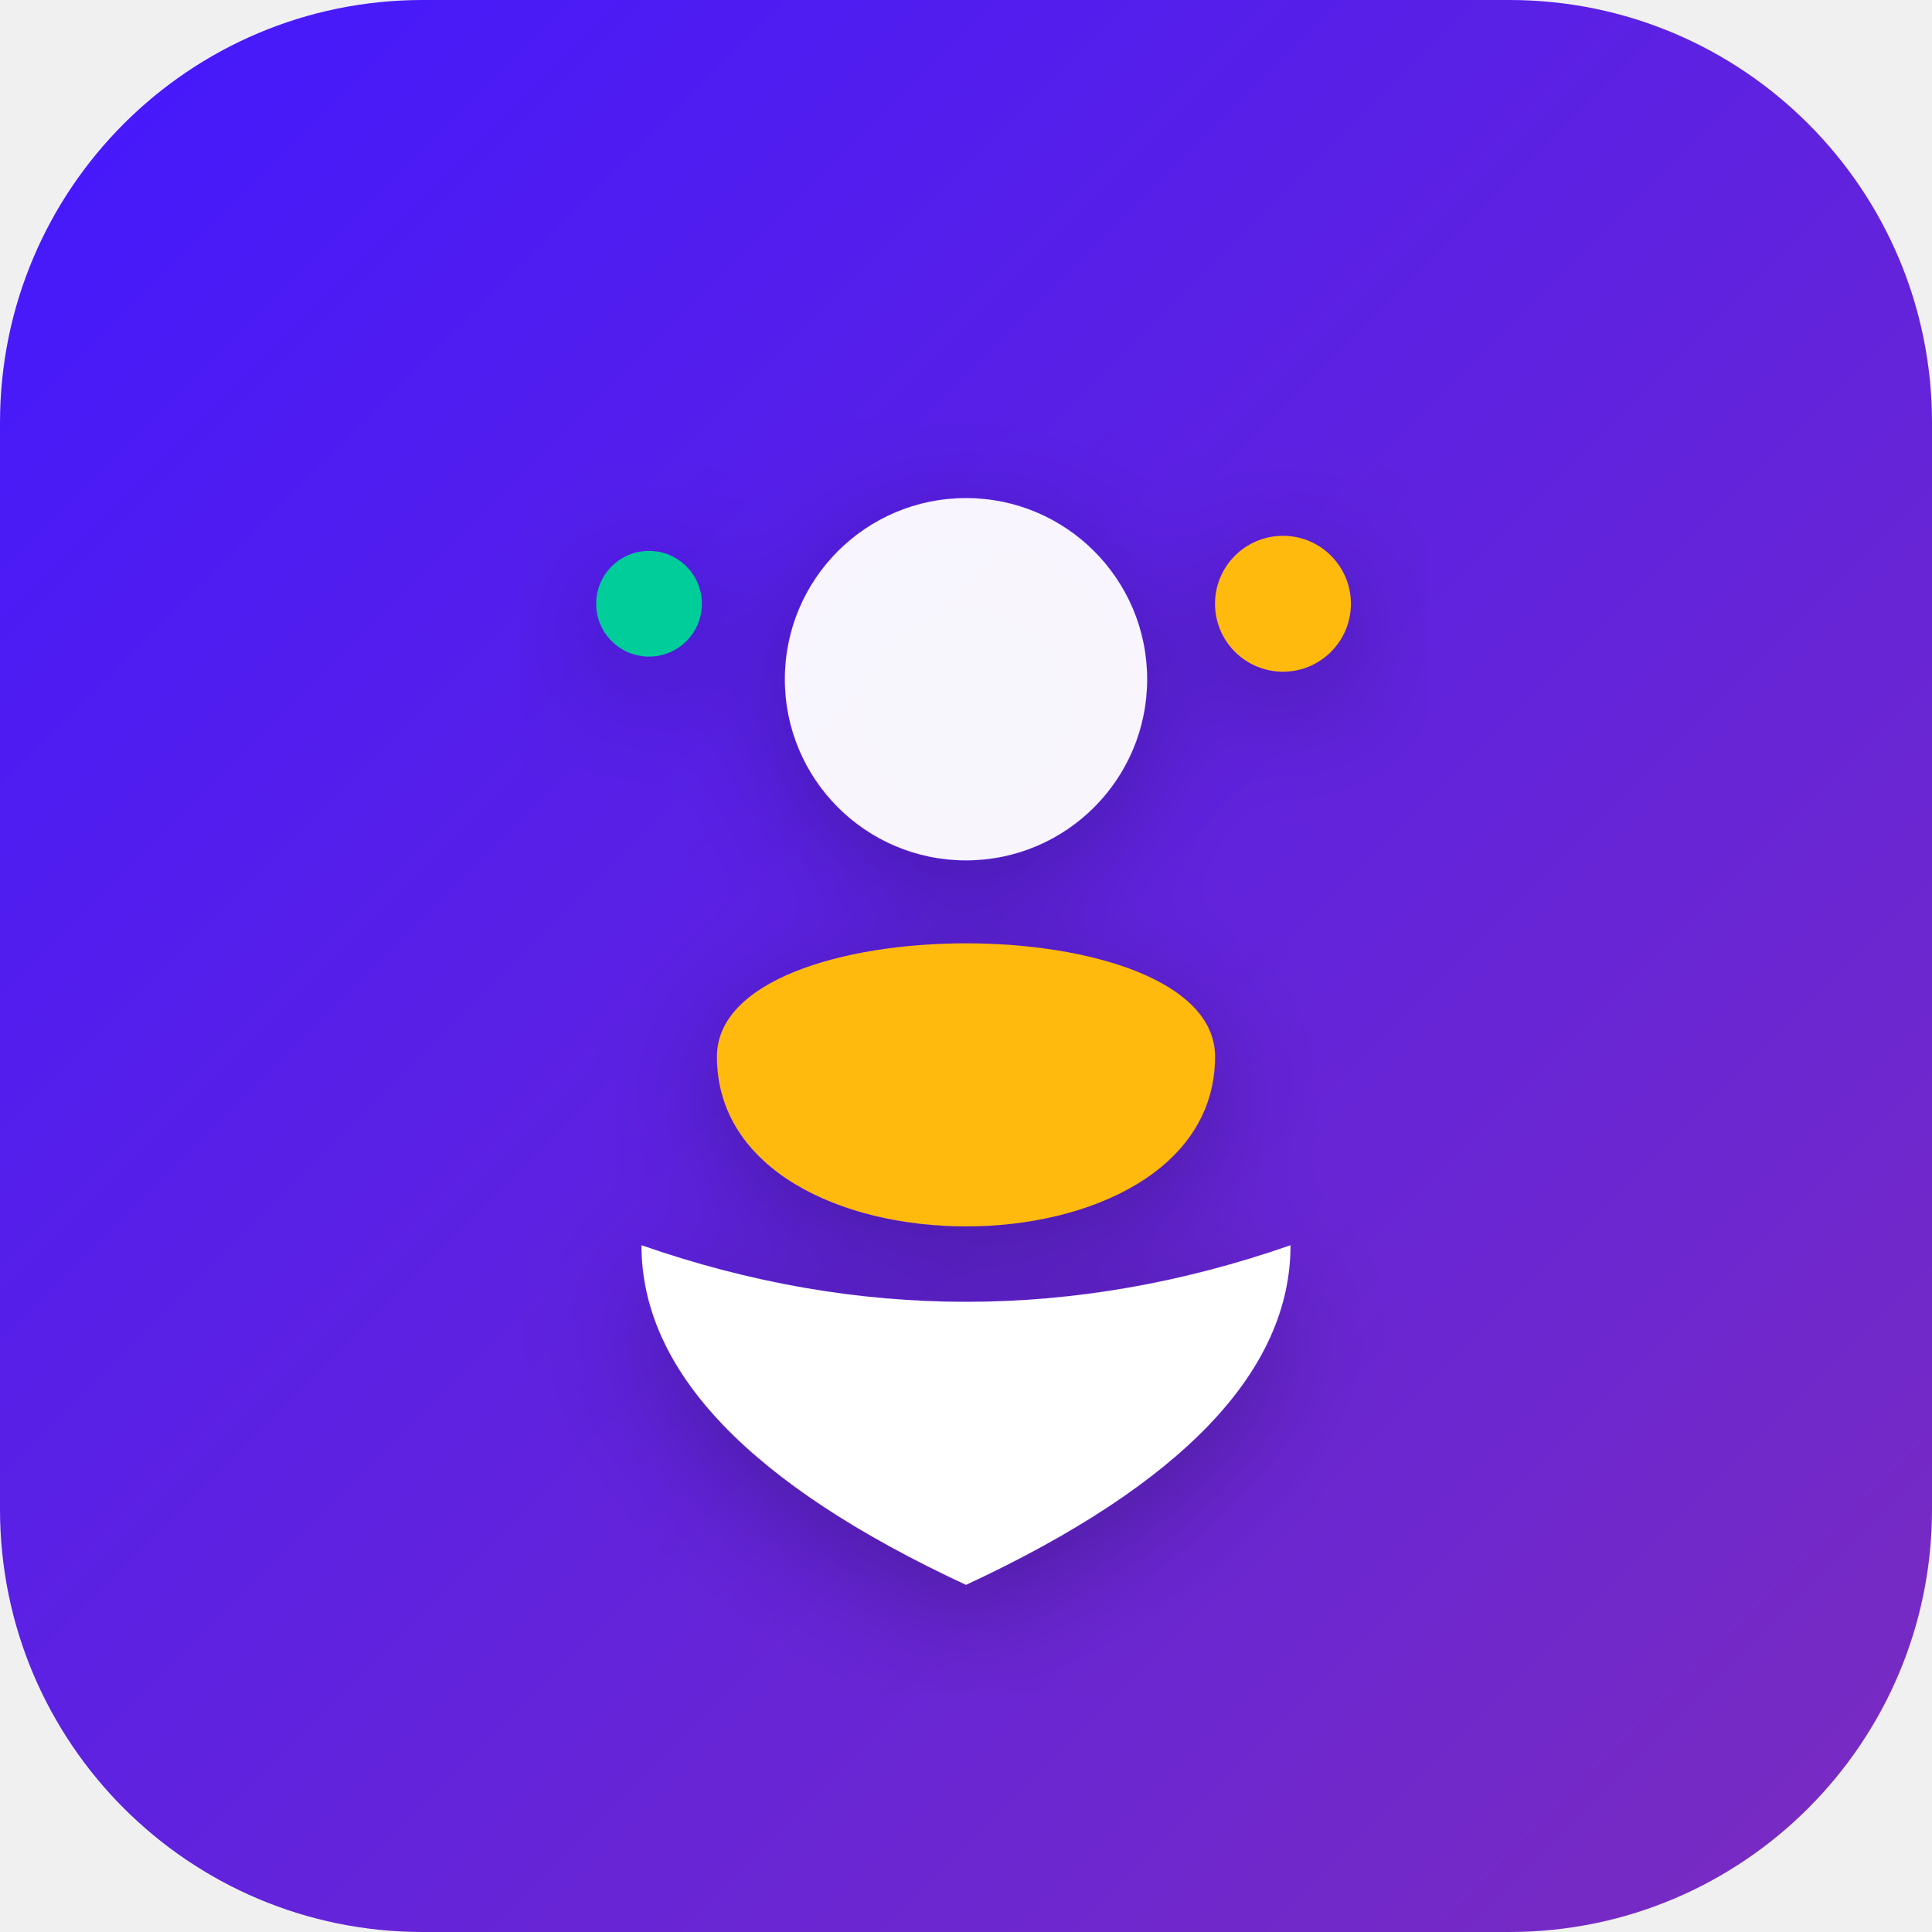
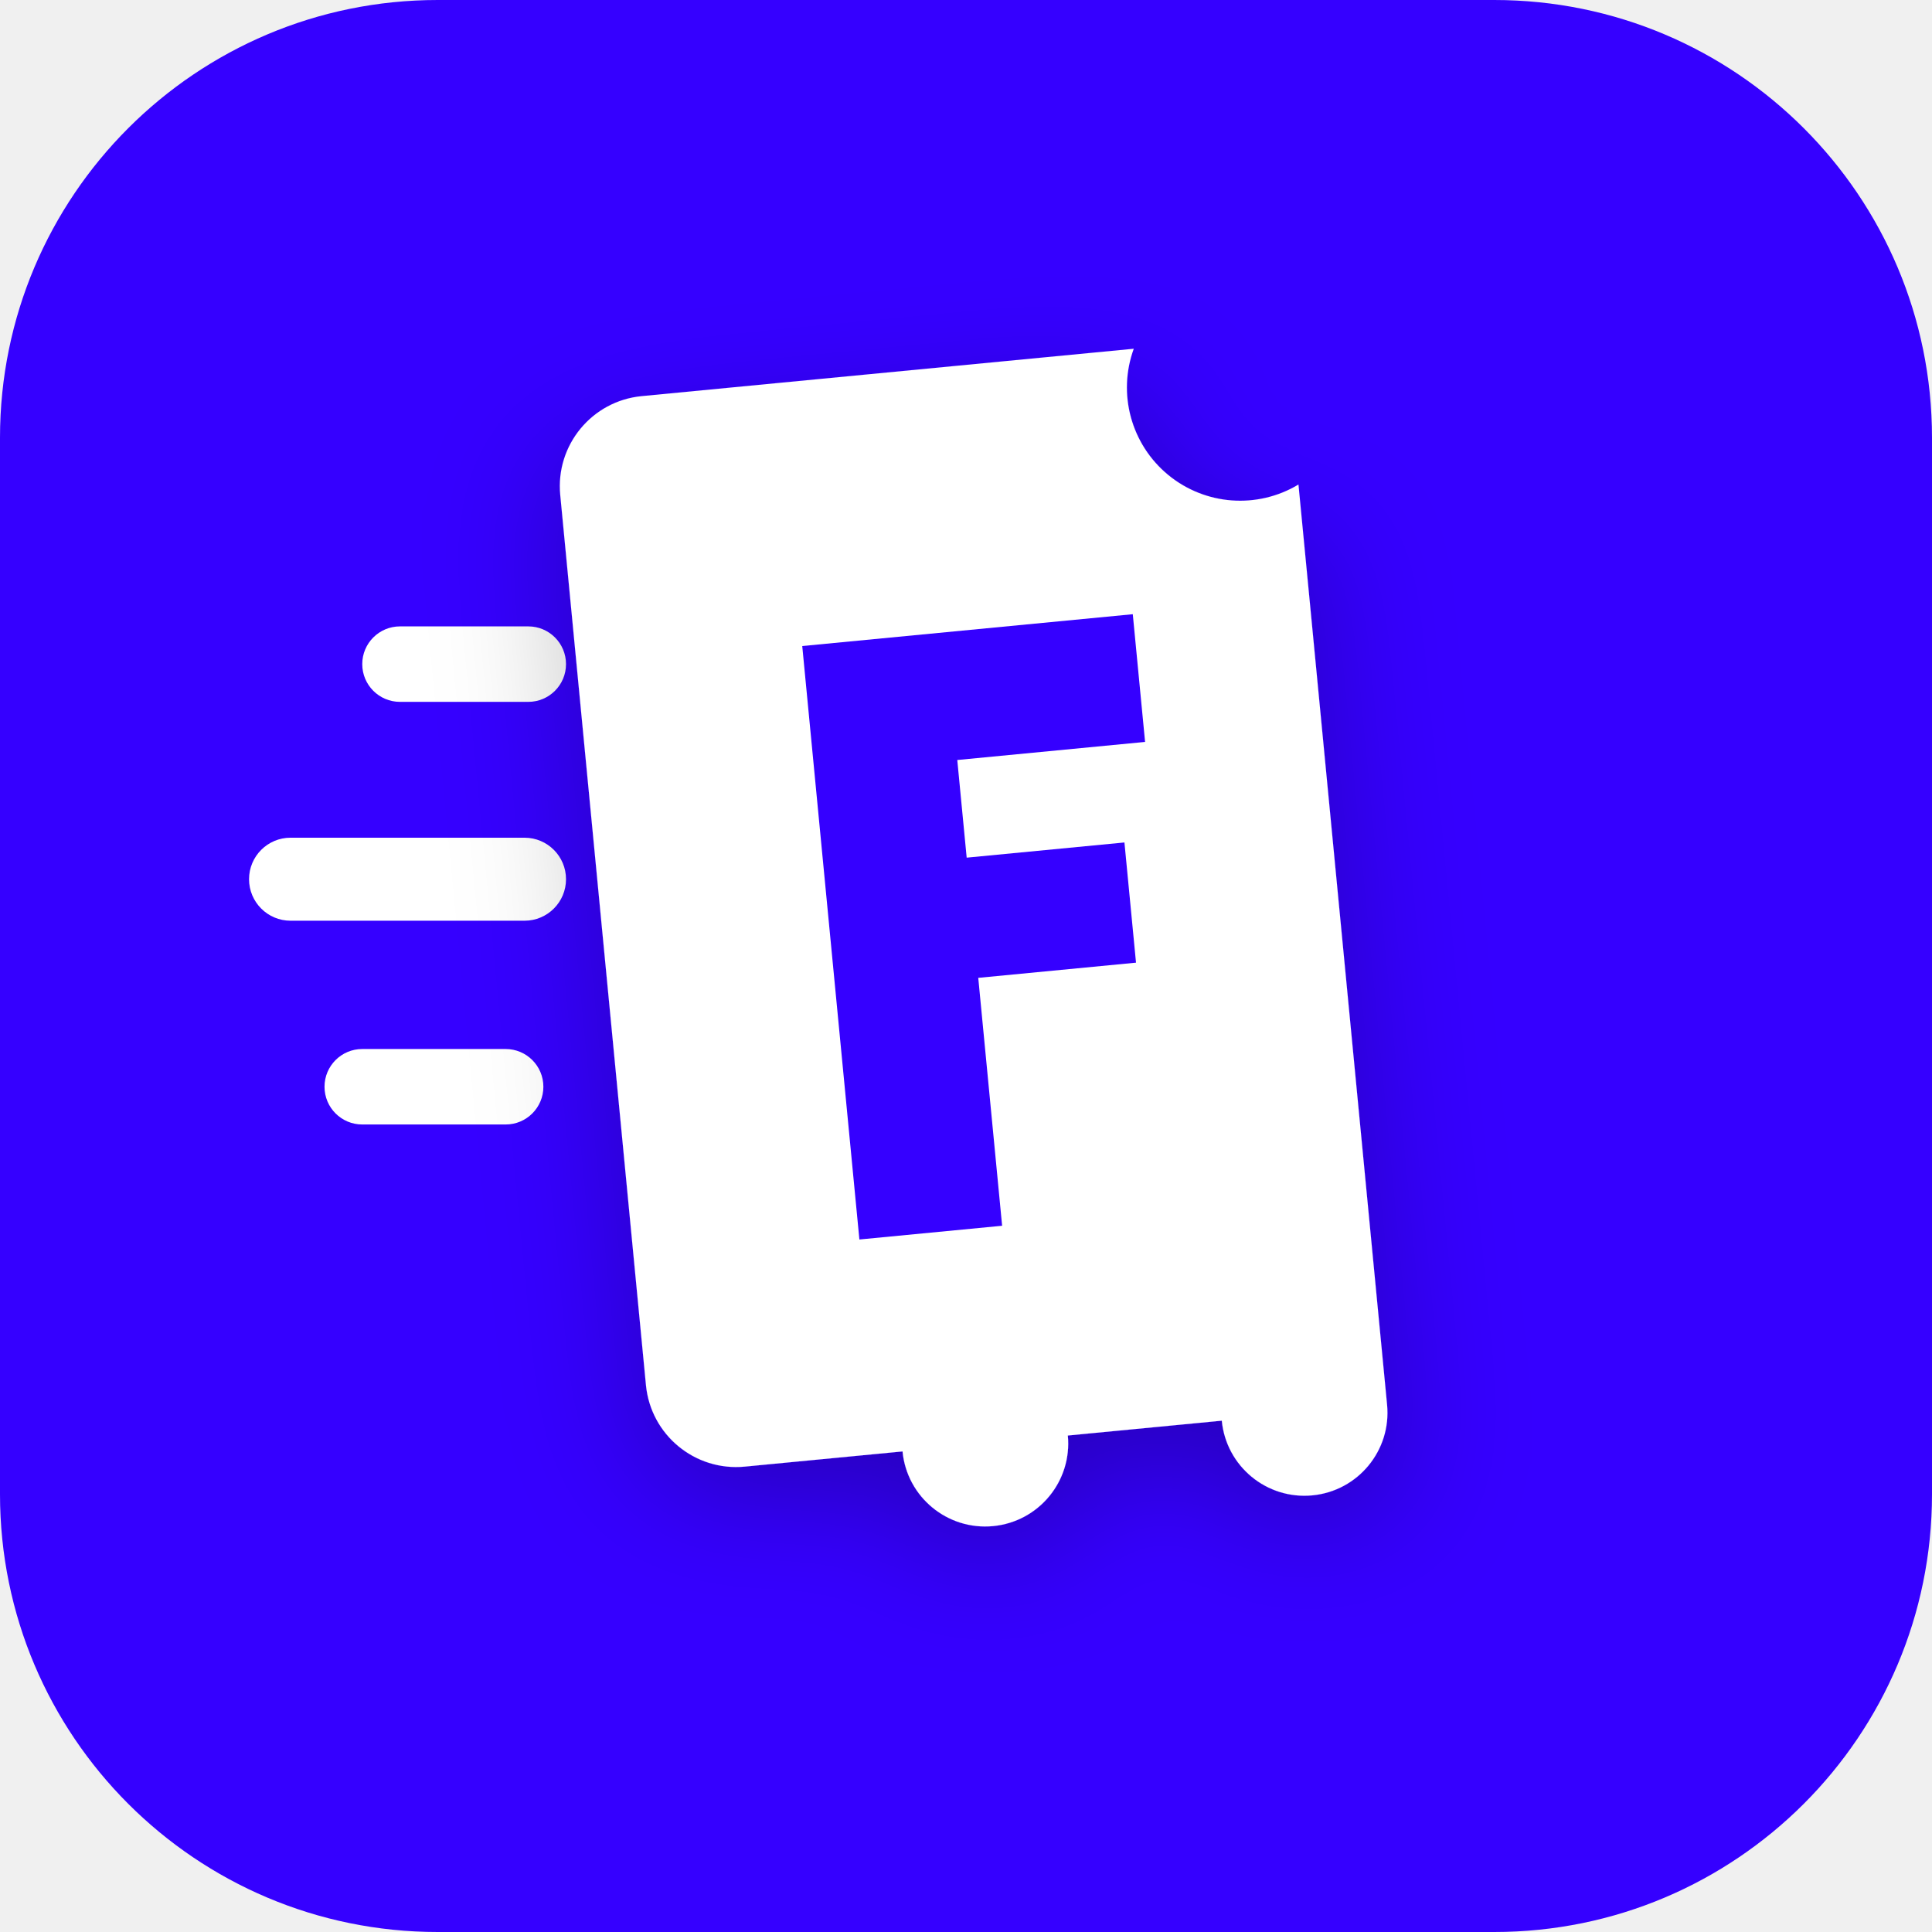
<svg xmlns="http://www.w3.org/2000/svg" viewBox="0 0 512 512" width="512" height="512">
  <defs>
-     <linearGradient id="fotolou-grad" x1="0%" y1="0%" x2="100%" y2="100%">
-       <stop offset="0%" stop-color="#4318FF" />
-       <stop offset="100%" stop-color="#7B2CBF" />
-     </linearGradient>
-     <filter id="shadow" x="-10%" y="-10%" width="120%" height="120%">
-       <feDropShadow dx="0" dy="8" stdDeviation="16" flood-color="#000" flood-opacity="0.25" />
+     <filter id="ticket-shadow" x="-20%" y="-20%" width="140%" height="140%">
+       <feDropShadow dx="0" dy="10" stdDeviation="16" flood-color="#000000" flood-opacity="0.25" />
    </filter>
  </defs>
-   <rect width="512" height="512" rx="112" fill="url(#fotolou-grad)" />
-   <g filter="url(#shadow)" fill="#FFFFFF">
-     <circle cx="256" cy="180" r="48" fill="#FFFFFF" opacity="0.95" />
-     <path d="M190 280 C190 240, 322 240, 322 280 C322 340, 190 340, 190 280 Z" fill="#FFBA08" />
-     <path d="M170 330 Q256 360 342 330 Q342 380 256 420 Q170 380 170 330 Z" fill="#FFFFFF" />
-     <circle cx="340" cy="160" r="18" fill="#FFBA08" />
-     <circle cx="172" cy="160" r="14" fill="#05CD99" />
+   <rect width="512" height="512" rx="116" fill="#3500FF" />
+   <g transform="translate(76, 76)">
+     <rect x="20" y="90" width="54" height="20" rx="10" fill="#FFFFFF" />
+     <rect x="-10" y="146" width="84" height="22" rx="11" fill="#FFFFFF" />
+     <rect x="10" y="202" width="58" height="20" rx="10" fill="#FFFFFF" />
+     <g transform="translate(85, 20) rotate(-5.5 110 160)" filter="url(#ticket-shadow)">
+       <path d="M 24 0            L 155 0            A 30 30 0 0 0 195 40            L 195 285            A 22 22 0 0 1 173 307            A 22 22 0 0 1 151 285            L 110 285            A 22 22 0 0 1 88 307            A 22 22 0 0 1 66 285            L 24 285            A 24 24 0 0 1 0 261            L 0 24            A 24 24 0 0 1 24 0 Z" fill="#FFFFFF" />
+       <path d="M 60 70            H 148            V 104            H 98            V 130            H 140            V 162            H 98            V 228            H 60            Z" fill="#3500FF" />
+     </g>
  </g>
</svg>
